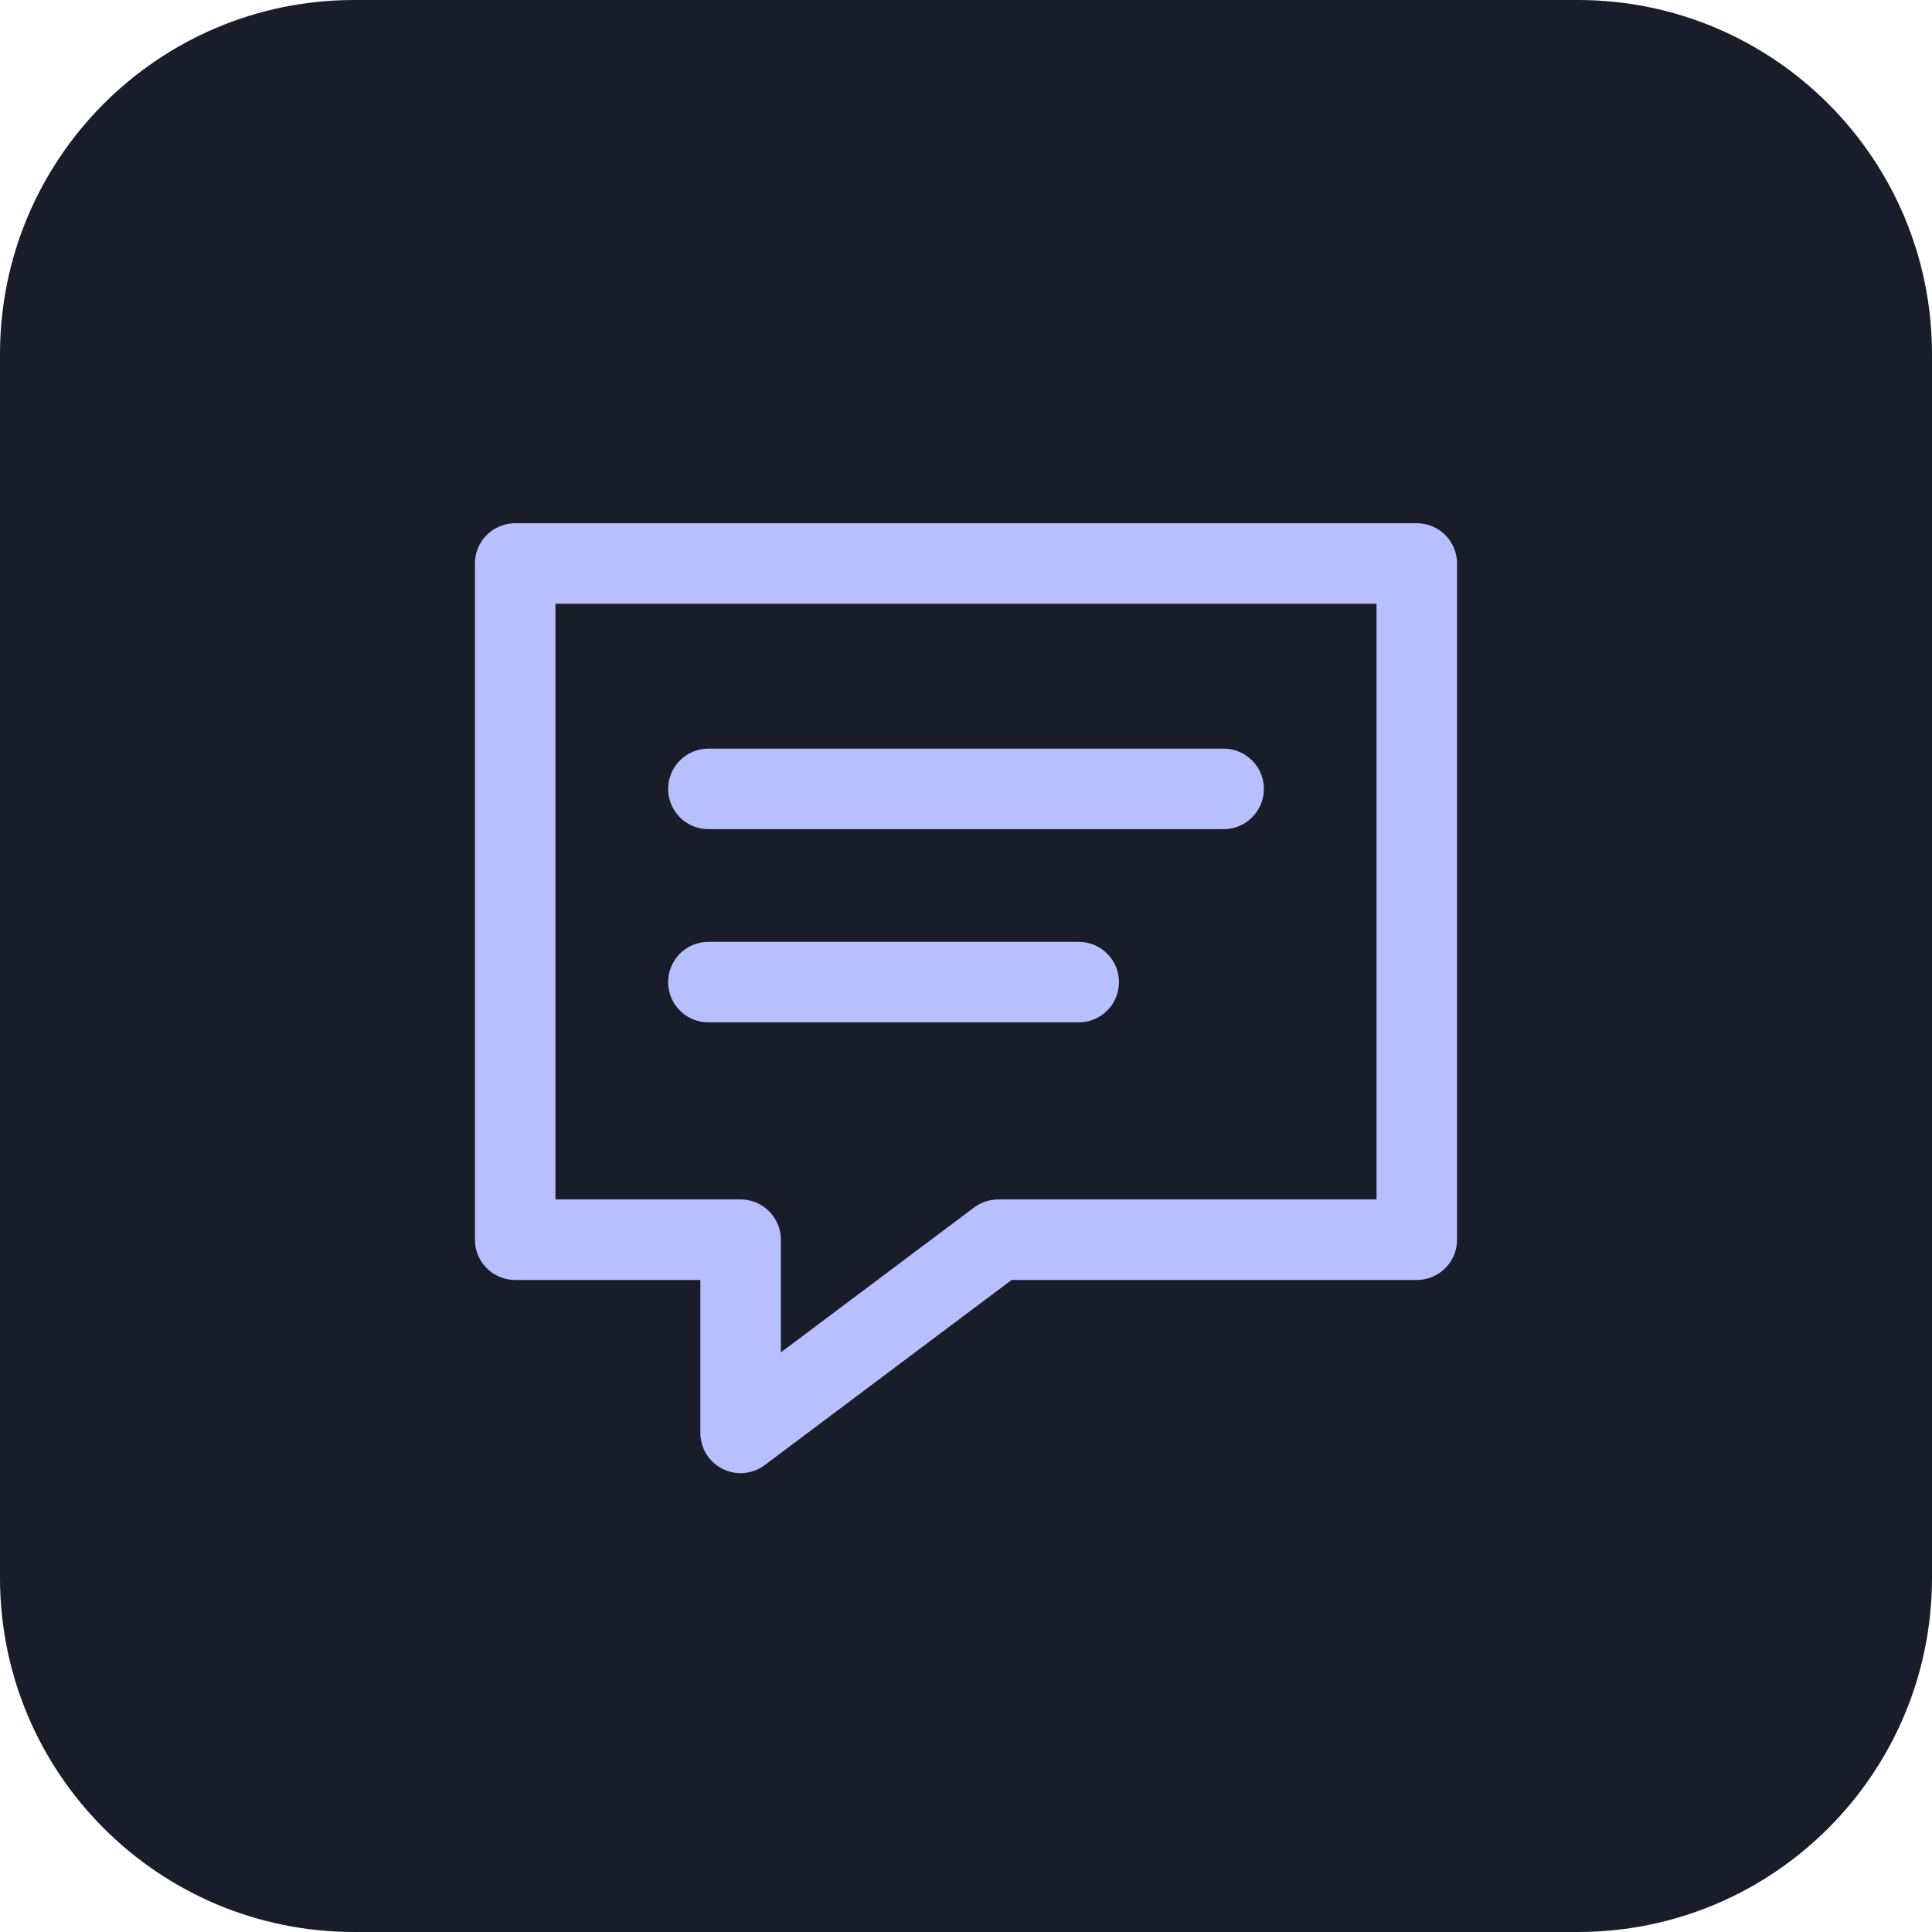
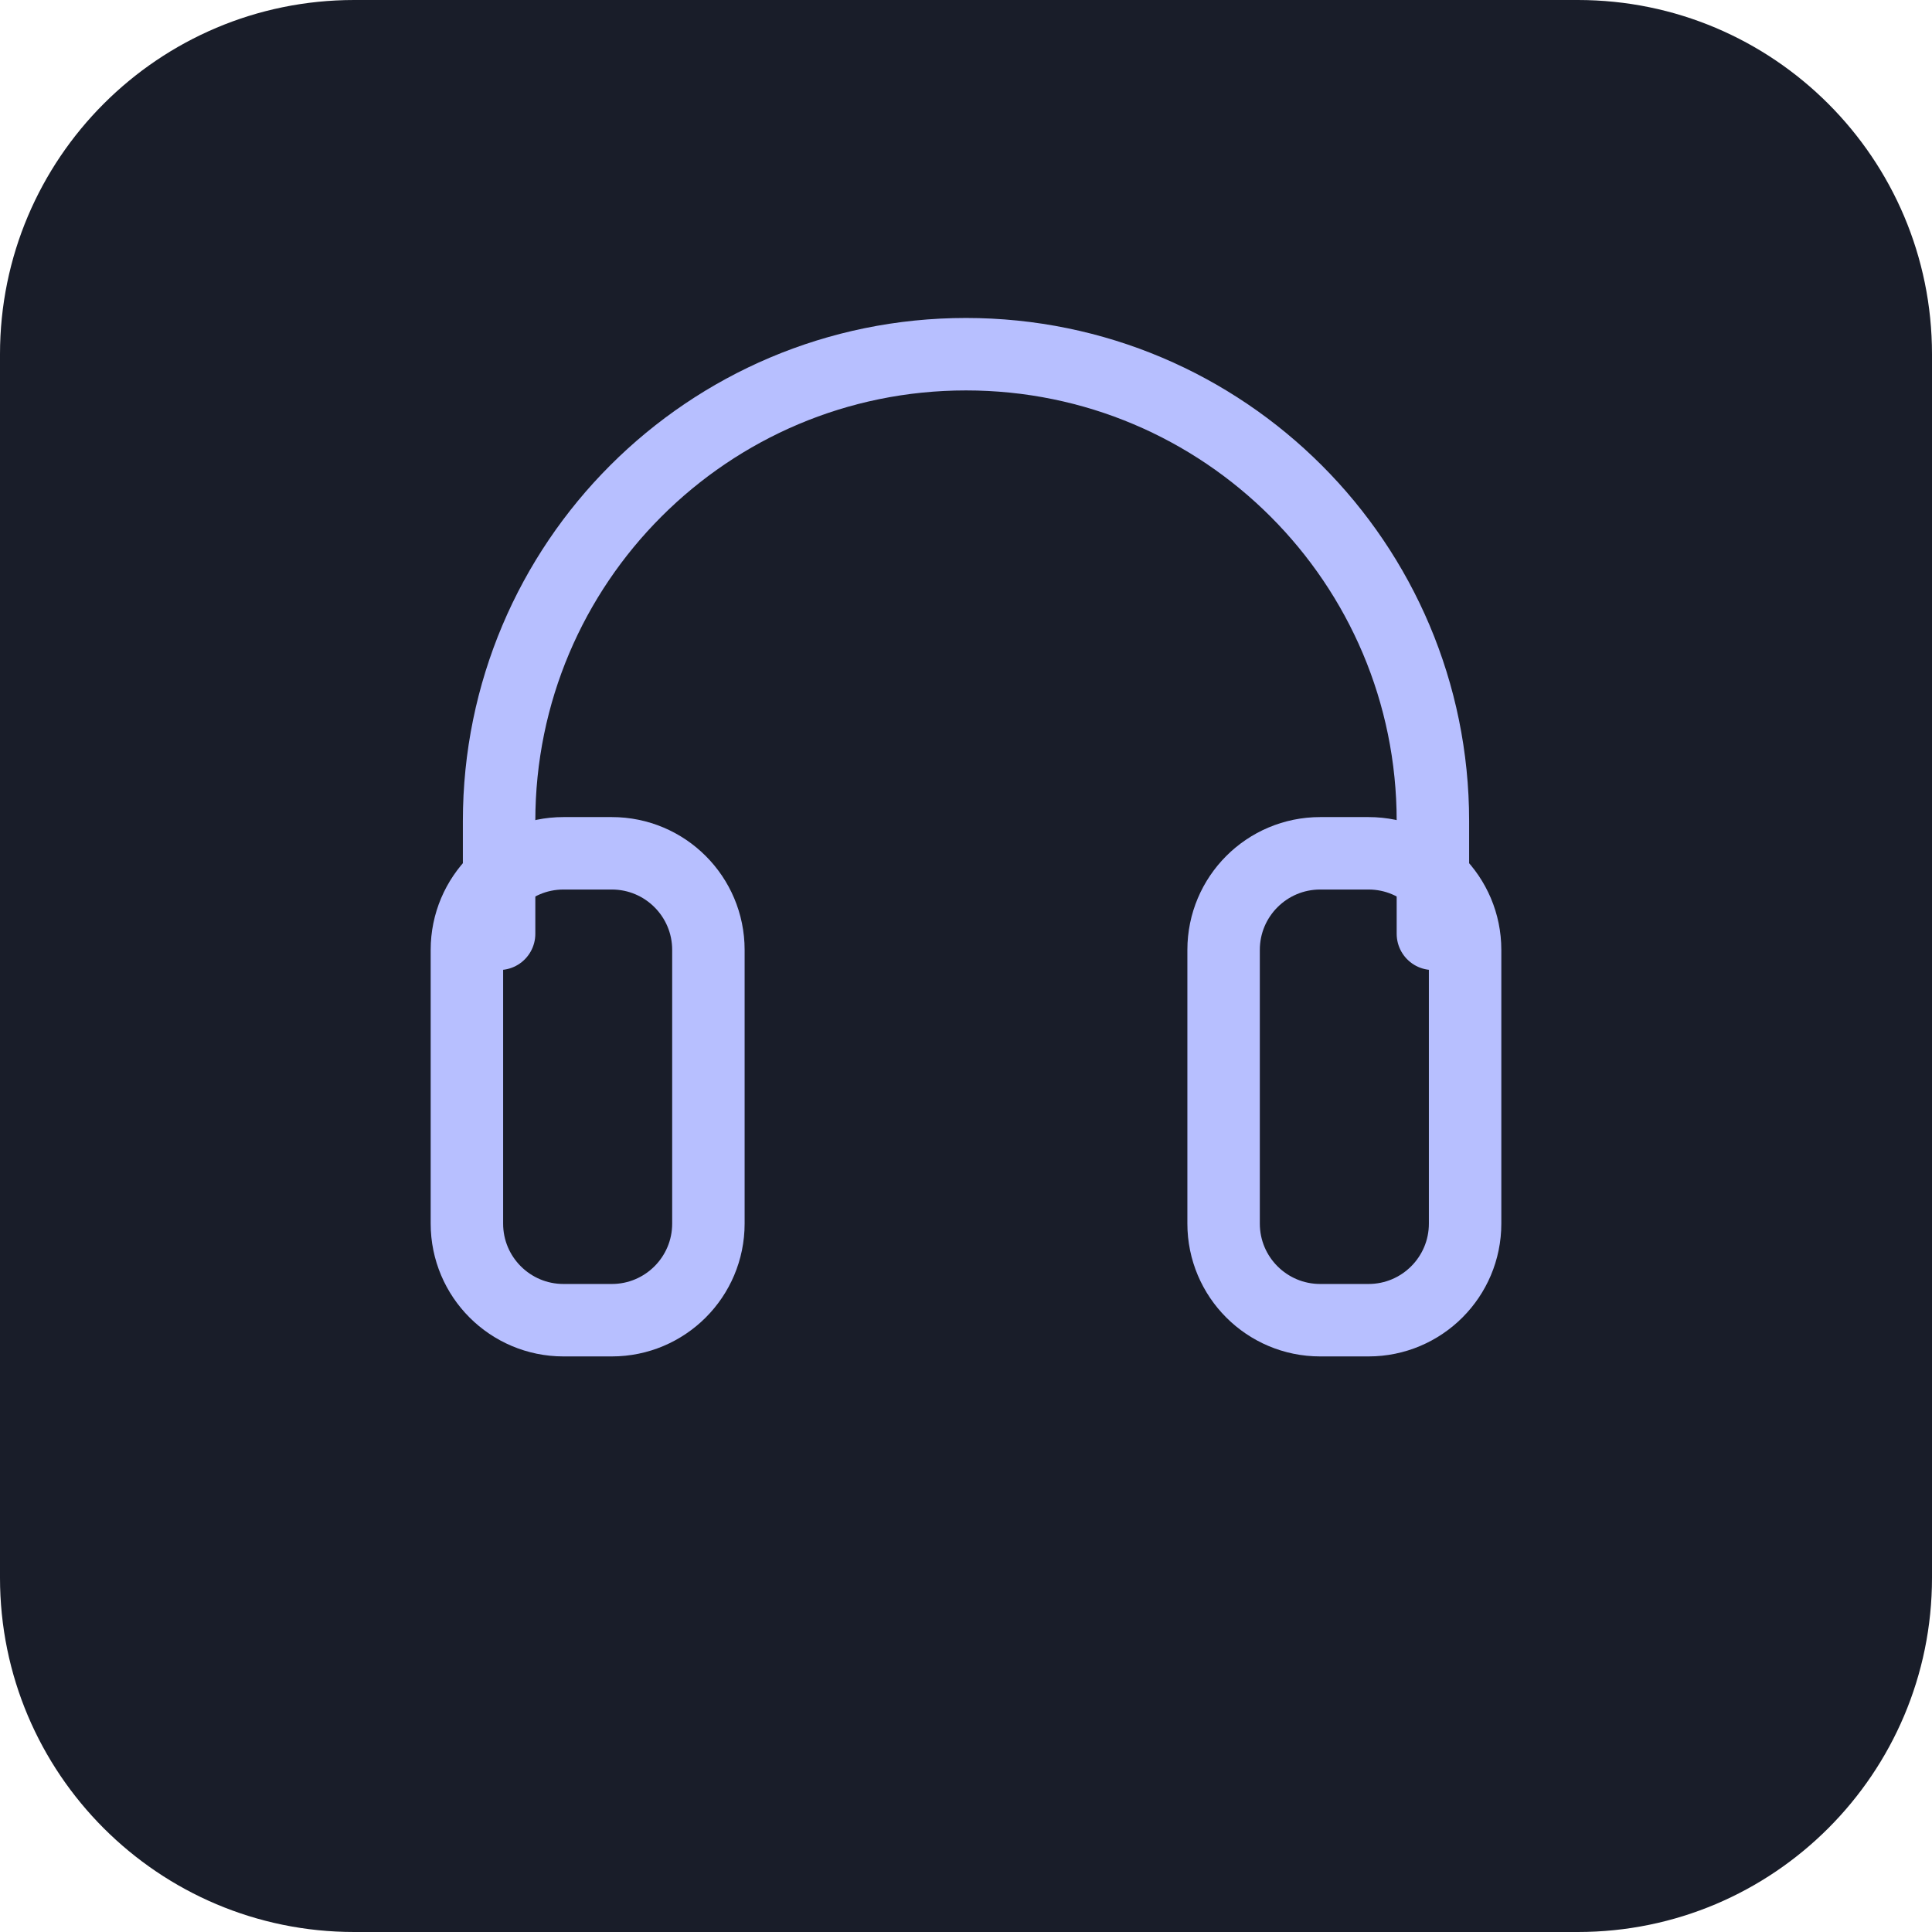
- <svg xmlns="http://www.w3.org/2000/svg" width="120" height="120" viewBox="0 0 120 120">
+ <svg xmlns="http://www.w3.org/2000/svg" width="120" height="120" viewBox="0 0 120 120" role="img" aria-labelledby="title">
  <rect width="120" height="120" rx="22" fill="#191d29" />
-   <g fill="none" stroke="#b7bfff" stroke-width="5" stroke-linecap="round" stroke-linejoin="round">
-     <path d="M32 35h56v42H62L46 89V77H32zM44 49h32M44 61h23" />
+   <g color="#b7bfff" fill="none" stroke="currentColor" stroke-width="4.5" stroke-linecap="round" stroke-linejoin="round">
+     <path d="M31 58v-7a29 29 0 0 1 58 0v7" />
+     <rect x="29" y="53" width="15" height="29" rx="6" />
+     <rect x="76" y="53" width="15" height="29" rx="6" />
  </g>
</svg>
